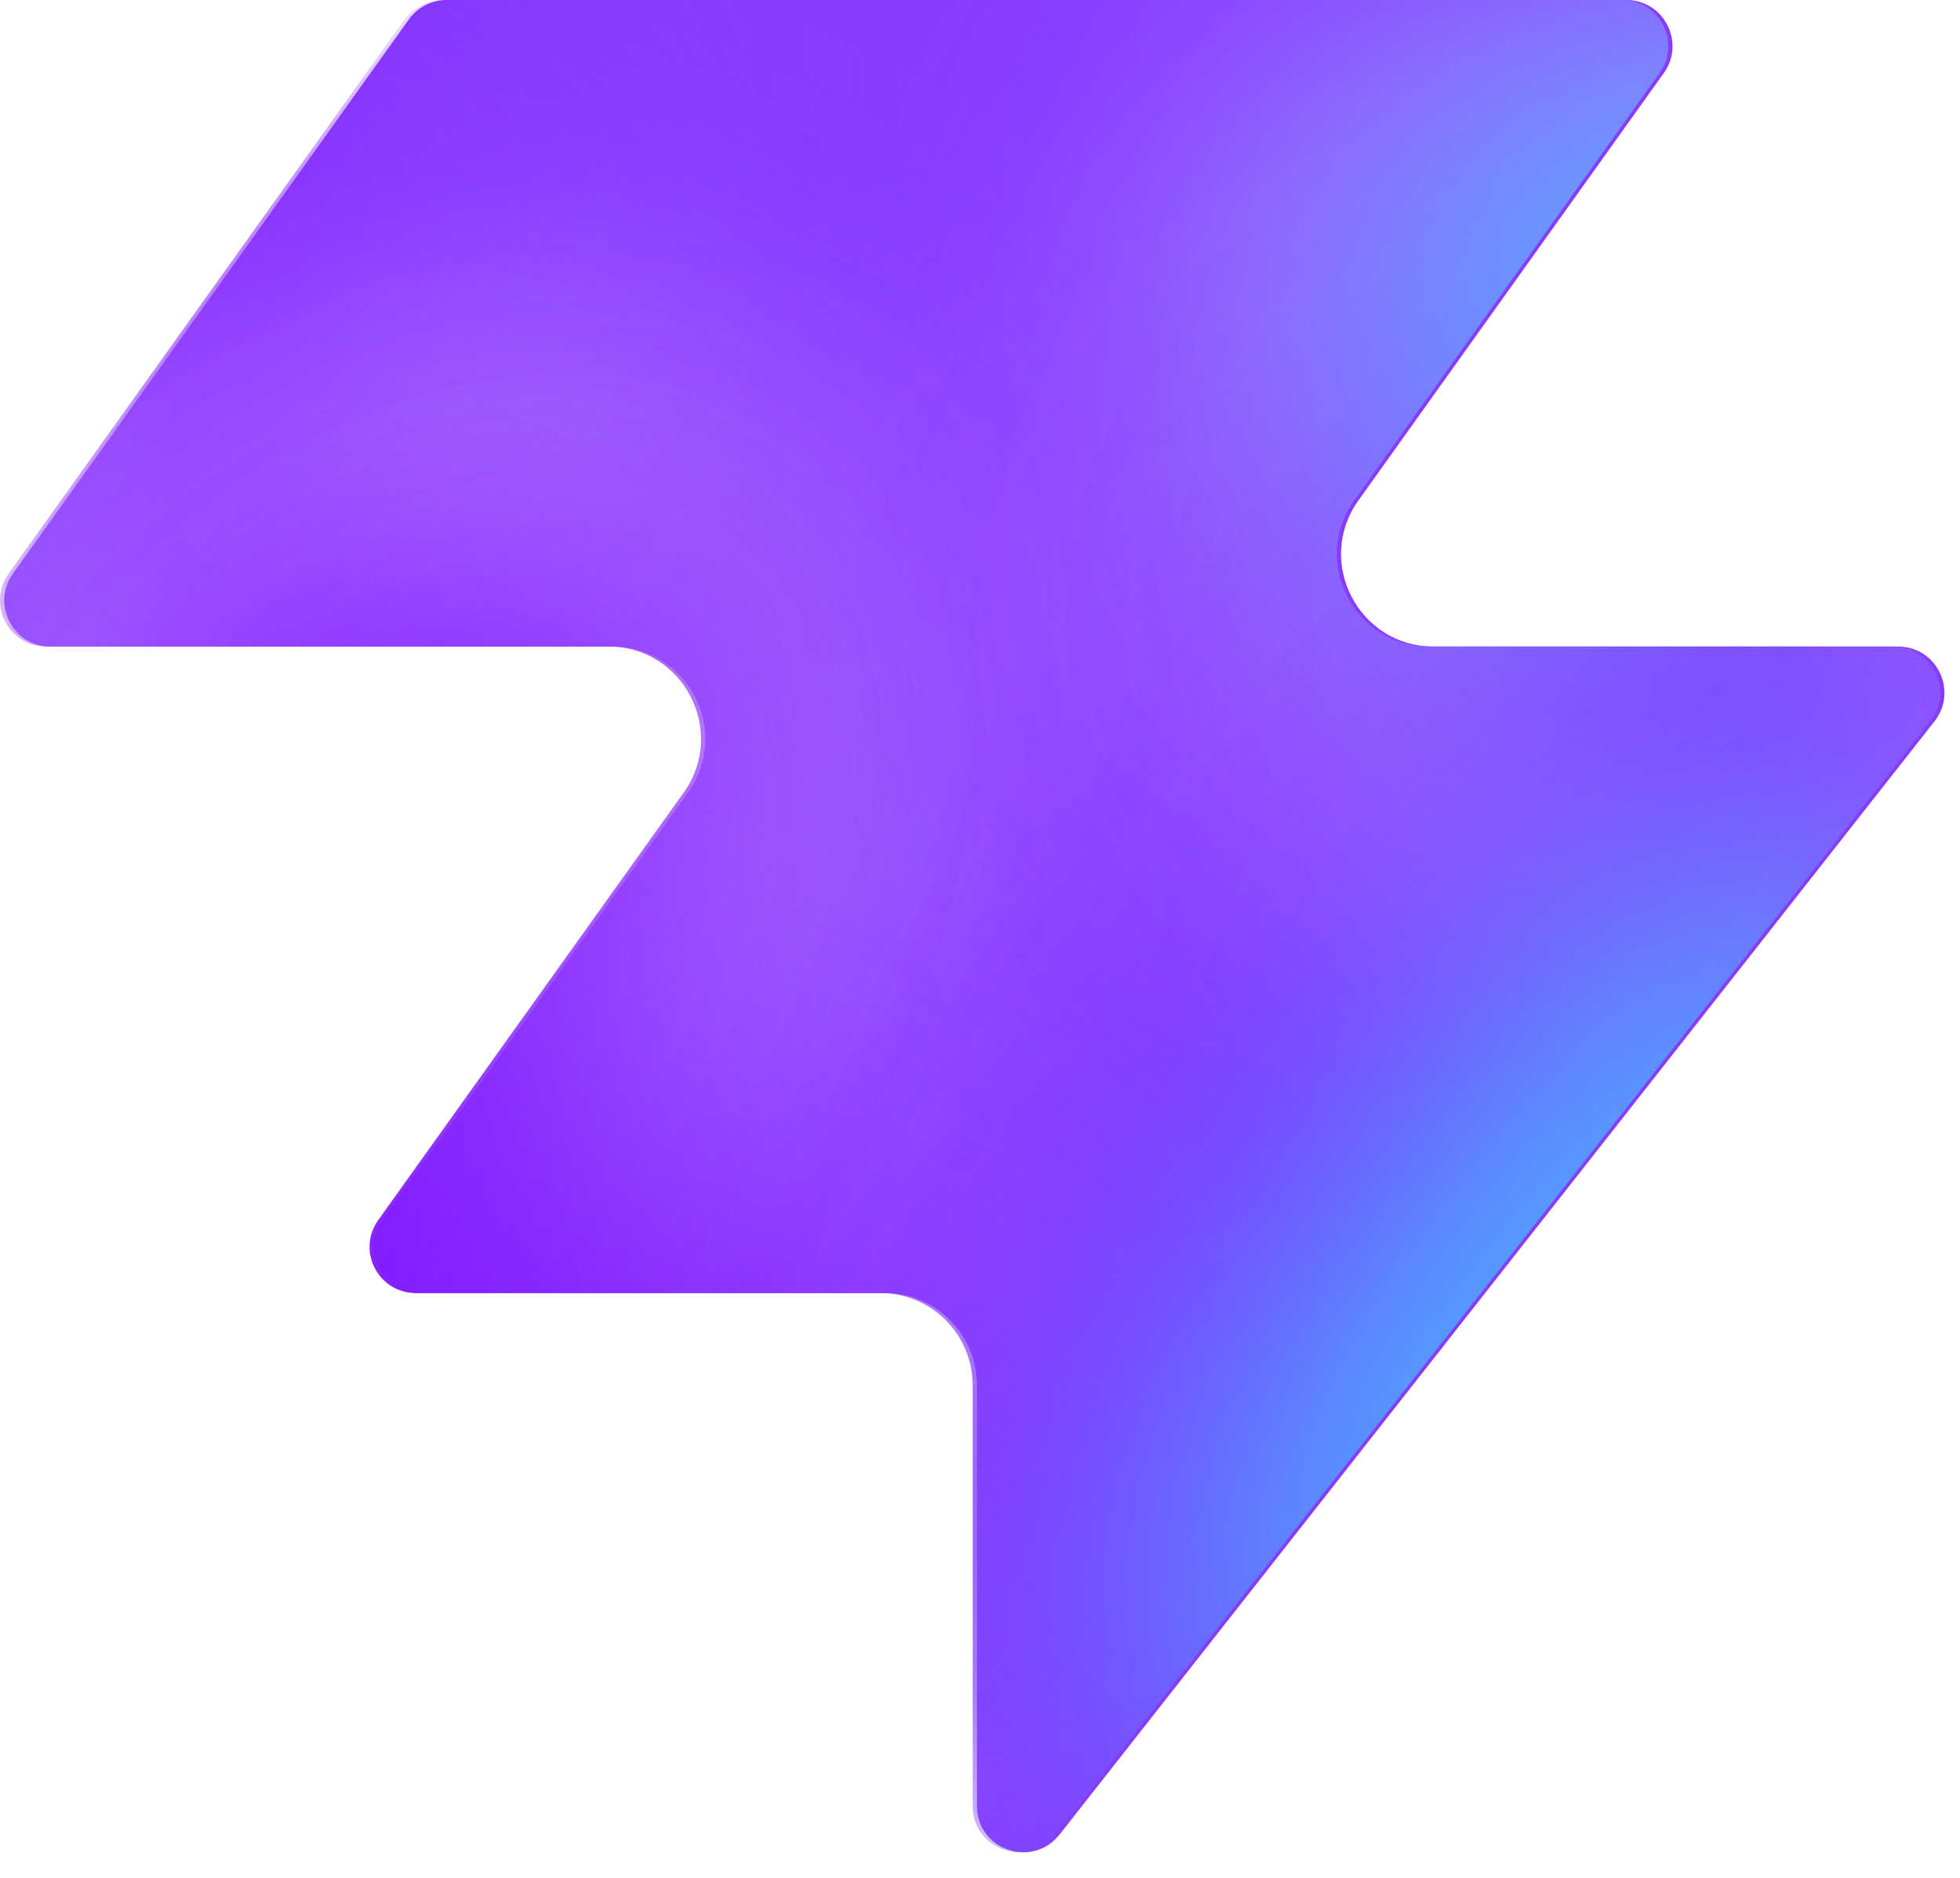
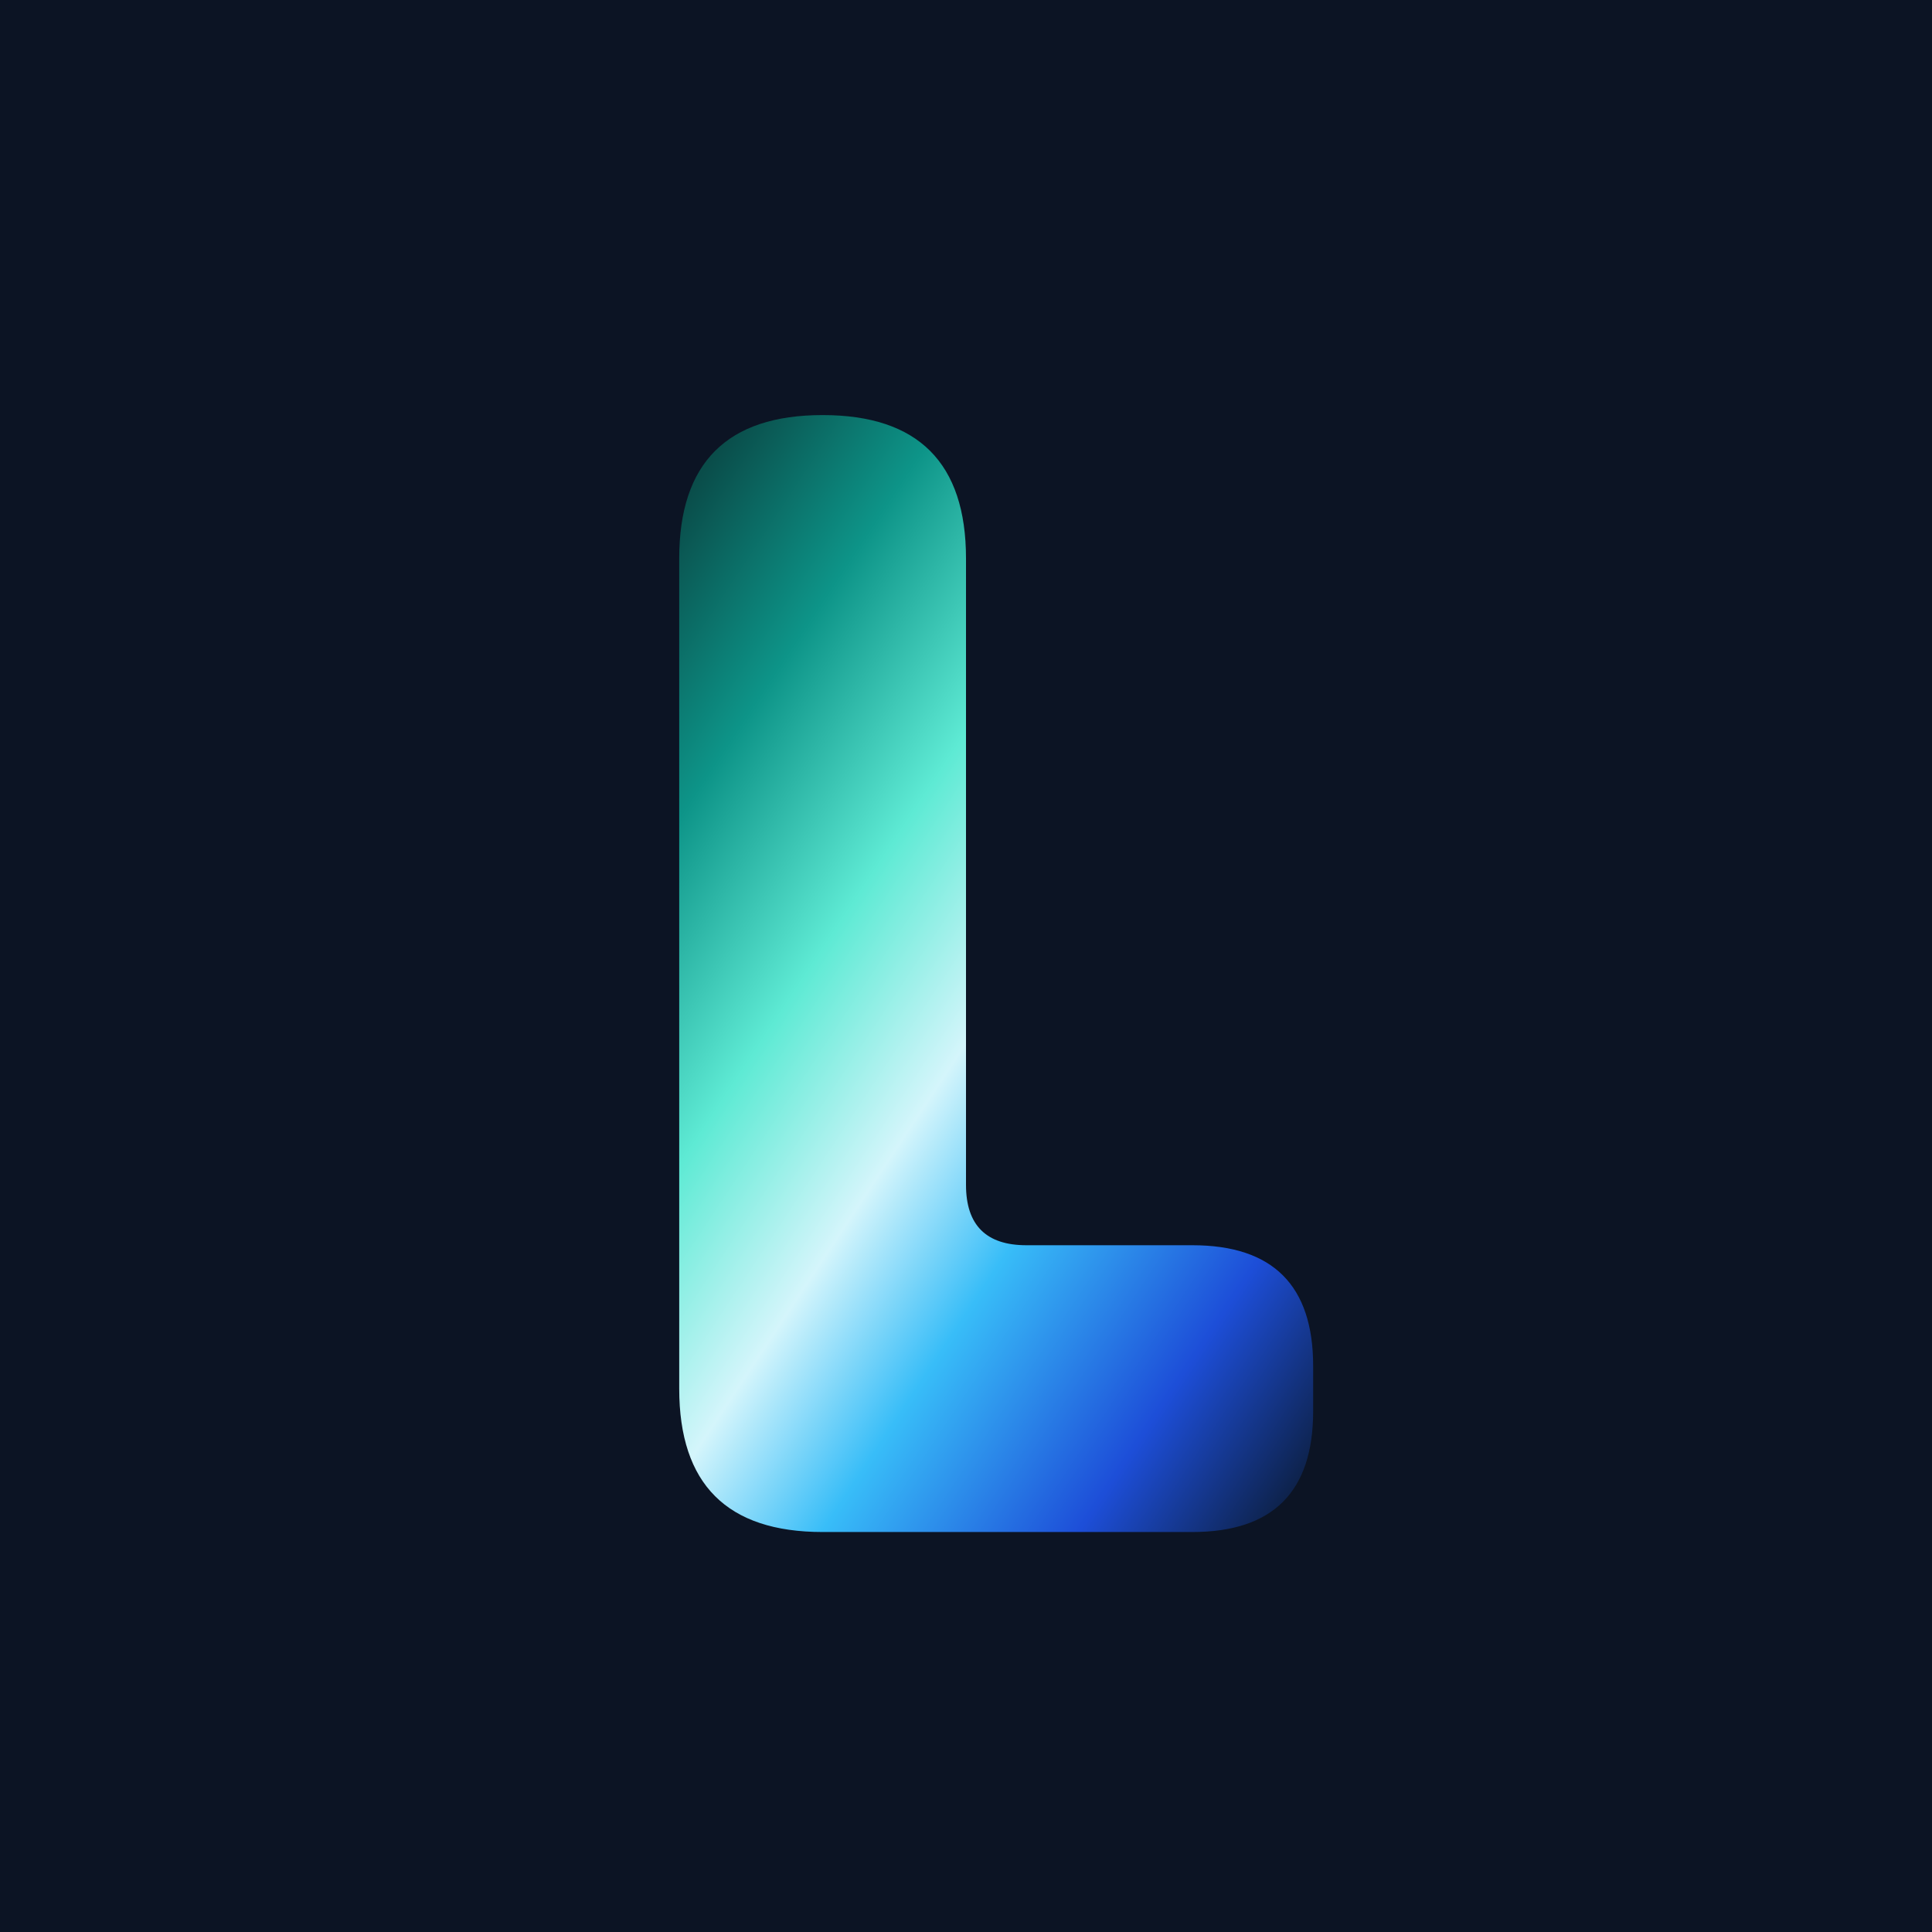
- <svg xmlns="http://www.w3.org/2000/svg" width="48" height="46" fill="none" viewBox="0 0 48 46">
-   <path fill="#863bff" d="M25.946 44.938c-.664.845-2.021.375-2.021-.698V33.937a2.26 2.26 0 0 0-2.262-2.262H10.287c-.92 0-1.456-1.04-.92-1.788l7.48-10.471c1.07-1.497 0-3.578-1.842-3.578H1.237c-.92 0-1.456-1.04-.92-1.788L10.013.474c.214-.297.556-.474.92-.474h28.894c.92 0 1.456 1.04.92 1.788l-7.48 10.471c-1.07 1.498 0 3.579 1.842 3.579h11.377c.943 0 1.473 1.088.89 1.83L25.947 44.94z" style="fill:#863bff;fill:color(display-p3 .525 .23 1);fill-opacity:1" />
-   <mask id="a" width="48" height="46" x="0" y="0" maskUnits="userSpaceOnUse" style="mask-type:alpha">
-     <path fill="#000" d="M25.842 44.938c-.664.844-2.021.375-2.021-.698V33.937a2.26 2.26 0 0 0-2.262-2.262H10.183c-.92 0-1.456-1.04-.92-1.788l7.48-10.471c1.07-1.498 0-3.579-1.842-3.579H1.133c-.92 0-1.456-1.04-.92-1.787L9.91.473c.214-.297.556-.474.92-.474h28.894c.92 0 1.456 1.04.92 1.788l-7.48 10.471c-1.07 1.498 0 3.578 1.842 3.578h11.377c.943 0 1.473 1.088.89 1.832L25.843 44.94z" style="fill:#000;fill-opacity:1" />
-   </mask>
-   <g mask="url(#a)">
-     <g filter="url(#b)">
-       <ellipse cx="5.508" cy="14.704" fill="#ede6ff" rx="5.508" ry="14.704" style="fill:#ede6ff;fill:color(display-p3 .927 .903 1);fill-opacity:1" transform="matrix(.00324 1 1 -.00324 -4.47 31.516)" />
-     </g>
-     <g filter="url(#c)">
-       <ellipse cx="10.399" cy="29.851" fill="#ede6ff" rx="10.399" ry="29.851" style="fill:#ede6ff;fill:color(display-p3 .927 .903 1);fill-opacity:1" transform="matrix(.00324 1 1 -.00324 -39.328 7.883)" />
-     </g>
-     <g filter="url(#d)">
-       <ellipse cx="5.508" cy="30.487" fill="#7e14ff" rx="5.508" ry="30.487" style="fill:#7e14ff;fill:color(display-p3 .492 .077 1);fill-opacity:1" transform="rotate(89.814 -25.913 -14.639)scale(1 -1)" />
-     </g>
-     <g filter="url(#e)">
-       <ellipse cx="5.508" cy="30.599" fill="#7e14ff" rx="5.508" ry="30.599" style="fill:#7e14ff;fill:color(display-p3 .492 .077 1);fill-opacity:1" transform="rotate(89.814 -32.644 -3.334)scale(1 -1)" />
-     </g>
-     <g filter="url(#f)">
-       <ellipse cx="5.508" cy="30.599" fill="#7e14ff" rx="5.508" ry="30.599" style="fill:#7e14ff;fill:color(display-p3 .492 .077 1);fill-opacity:1" transform="matrix(.00324 1 1 -.00324 -34.34 30.47)" />
-     </g>
-     <g filter="url(#g)">
-       <ellipse cx="14.072" cy="22.078" fill="#ede6ff" rx="14.072" ry="22.078" style="fill:#ede6ff;fill:color(display-p3 .927 .903 1);fill-opacity:1" transform="rotate(93.35 24.506 48.493)scale(-1 1)" />
-     </g>
-     <g filter="url(#h)">
-       <ellipse cx="3.47" cy="21.501" fill="#7e14ff" rx="3.47" ry="21.501" style="fill:#7e14ff;fill:color(display-p3 .492 .077 1);fill-opacity:1" transform="rotate(89.009 28.708 47.59)scale(-1 1)" />
-     </g>
-     <g filter="url(#i)">
-       <ellipse cx="3.47" cy="21.501" fill="#7e14ff" rx="3.47" ry="21.501" style="fill:#7e14ff;fill:color(display-p3 .492 .077 1);fill-opacity:1" transform="rotate(89.009 28.708 47.59)scale(-1 1)" />
-     </g>
-     <g filter="url(#j)">
-       <ellipse cx=".387" cy="8.972" fill="#7e14ff" rx="4.407" ry="29.108" style="fill:#7e14ff;fill:color(display-p3 .492 .077 1);fill-opacity:1" transform="rotate(39.51 .387 8.972)" />
-     </g>
-     <g filter="url(#k)">
-       <ellipse cx="47.523" cy="-6.092" fill="#7e14ff" rx="4.407" ry="29.108" style="fill:#7e14ff;fill:color(display-p3 .492 .077 1);fill-opacity:1" transform="rotate(37.892 47.523 -6.092)" />
-     </g>
-     <g filter="url(#l)">
-       <ellipse cx="41.412" cy="6.333" fill="#47bfff" rx="5.971" ry="9.665" style="fill:#47bfff;fill:color(display-p3 .28 .748 1);fill-opacity:1" transform="rotate(37.892 41.412 6.333)" />
-     </g>
-     <g filter="url(#m)">
-       <ellipse cx="-1.879" cy="38.332" fill="#7e14ff" rx="4.407" ry="29.108" style="fill:#7e14ff;fill:color(display-p3 .492 .077 1);fill-opacity:1" transform="rotate(37.892 -1.88 38.332)" />
-     </g>
-     <g filter="url(#n)">
-       <ellipse cx="-1.879" cy="38.332" fill="#7e14ff" rx="4.407" ry="29.108" style="fill:#7e14ff;fill:color(display-p3 .492 .077 1);fill-opacity:1" transform="rotate(37.892 -1.88 38.332)" />
-     </g>
-     <g filter="url(#o)">
-       <ellipse cx="35.651" cy="29.907" fill="#7e14ff" rx="4.407" ry="29.108" style="fill:#7e14ff;fill:color(display-p3 .492 .077 1);fill-opacity:1" transform="rotate(37.892 35.651 29.907)" />
-     </g>
-     <g filter="url(#p)">
-       <ellipse cx="38.418" cy="32.4" fill="#47bfff" rx="5.971" ry="15.297" style="fill:#47bfff;fill:color(display-p3 .28 .748 1);fill-opacity:1" transform="rotate(37.892 38.418 32.4)" />
-     </g>
-   </g>
+ <svg xmlns="http://www.w3.org/2000/svg" viewBox="0 0 512 512">
  <defs>
-     <filter id="b" width="60.045" height="41.654" x="-19.77" y="16.149" color-interpolation-filters="sRGB" filterUnits="userSpaceOnUse">
-       <feFlood flood-opacity="0" result="BackgroundImageFix" />
-       <feBlend in="SourceGraphic" in2="BackgroundImageFix" result="shape" />
-       <feGaussianBlur result="effect1_foregroundBlur_2002_17158" stdDeviation="7.659" />
-     </filter>
-     <filter id="c" width="90.34" height="51.437" x="-54.613" y="-7.533" color-interpolation-filters="sRGB" filterUnits="userSpaceOnUse">
-       <feFlood flood-opacity="0" result="BackgroundImageFix" />
-       <feBlend in="SourceGraphic" in2="BackgroundImageFix" result="shape" />
-       <feGaussianBlur result="effect1_foregroundBlur_2002_17158" stdDeviation="7.659" />
-     </filter>
-     <filter id="d" width="79.355" height="29.4" x="-49.64" y="2.03" color-interpolation-filters="sRGB" filterUnits="userSpaceOnUse">
-       <feFlood flood-opacity="0" result="BackgroundImageFix" />
-       <feBlend in="SourceGraphic" in2="BackgroundImageFix" result="shape" />
-       <feGaussianBlur result="effect1_foregroundBlur_2002_17158" stdDeviation="4.596" />
-     </filter>
-     <filter id="e" width="79.579" height="29.4" x="-45.045" y="20.029" color-interpolation-filters="sRGB" filterUnits="userSpaceOnUse">
-       <feFlood flood-opacity="0" result="BackgroundImageFix" />
-       <feBlend in="SourceGraphic" in2="BackgroundImageFix" result="shape" />
-       <feGaussianBlur result="effect1_foregroundBlur_2002_17158" stdDeviation="4.596" />
-     </filter>
-     <filter id="f" width="79.579" height="29.4" x="-43.513" y="21.178" color-interpolation-filters="sRGB" filterUnits="userSpaceOnUse">
-       <feFlood flood-opacity="0" result="BackgroundImageFix" />
-       <feBlend in="SourceGraphic" in2="BackgroundImageFix" result="shape" />
-       <feGaussianBlur result="effect1_foregroundBlur_2002_17158" stdDeviation="4.596" />
-     </filter>
-     <filter id="g" width="74.749" height="58.852" x="15.756" y="-17.901" color-interpolation-filters="sRGB" filterUnits="userSpaceOnUse">
-       <feFlood flood-opacity="0" result="BackgroundImageFix" />
-       <feBlend in="SourceGraphic" in2="BackgroundImageFix" result="shape" />
-       <feGaussianBlur result="effect1_foregroundBlur_2002_17158" stdDeviation="7.659" />
-     </filter>
-     <filter id="h" width="61.377" height="25.362" x="23.548" y="2.284" color-interpolation-filters="sRGB" filterUnits="userSpaceOnUse">
-       <feFlood flood-opacity="0" result="BackgroundImageFix" />
-       <feBlend in="SourceGraphic" in2="BackgroundImageFix" result="shape" />
-       <feGaussianBlur result="effect1_foregroundBlur_2002_17158" stdDeviation="4.596" />
-     </filter>
-     <filter id="i" width="61.377" height="25.362" x="23.548" y="2.284" color-interpolation-filters="sRGB" filterUnits="userSpaceOnUse">
-       <feFlood flood-opacity="0" result="BackgroundImageFix" />
-       <feBlend in="SourceGraphic" in2="BackgroundImageFix" result="shape" />
-       <feGaussianBlur result="effect1_foregroundBlur_2002_17158" stdDeviation="4.596" />
-     </filter>
-     <filter id="j" width="56.045" height="63.649" x="-27.636" y="-22.853" color-interpolation-filters="sRGB" filterUnits="userSpaceOnUse">
-       <feFlood flood-opacity="0" result="BackgroundImageFix" />
-       <feBlend in="SourceGraphic" in2="BackgroundImageFix" result="shape" />
-       <feGaussianBlur result="effect1_foregroundBlur_2002_17158" stdDeviation="4.596" />
-     </filter>
-     <filter id="k" width="54.814" height="64.646" x="20.116" y="-38.415" color-interpolation-filters="sRGB" filterUnits="userSpaceOnUse">
-       <feFlood flood-opacity="0" result="BackgroundImageFix" />
-       <feBlend in="SourceGraphic" in2="BackgroundImageFix" result="shape" />
-       <feGaussianBlur result="effect1_foregroundBlur_2002_17158" stdDeviation="4.596" />
-     </filter>
-     <filter id="l" width="33.541" height="35.313" x="24.641" y="-11.323" color-interpolation-filters="sRGB" filterUnits="userSpaceOnUse">
-       <feFlood flood-opacity="0" result="BackgroundImageFix" />
-       <feBlend in="SourceGraphic" in2="BackgroundImageFix" result="shape" />
-       <feGaussianBlur result="effect1_foregroundBlur_2002_17158" stdDeviation="4.596" />
-     </filter>
-     <filter id="m" width="54.814" height="64.646" x="-29.286" y="6.009" color-interpolation-filters="sRGB" filterUnits="userSpaceOnUse">
-       <feFlood flood-opacity="0" result="BackgroundImageFix" />
-       <feBlend in="SourceGraphic" in2="BackgroundImageFix" result="shape" />
-       <feGaussianBlur result="effect1_foregroundBlur_2002_17158" stdDeviation="4.596" />
-     </filter>
-     <filter id="n" width="54.814" height="64.646" x="-29.286" y="6.009" color-interpolation-filters="sRGB" filterUnits="userSpaceOnUse">
-       <feFlood flood-opacity="0" result="BackgroundImageFix" />
-       <feBlend in="SourceGraphic" in2="BackgroundImageFix" result="shape" />
-       <feGaussianBlur result="effect1_foregroundBlur_2002_17158" stdDeviation="4.596" />
-     </filter>
-     <filter id="o" width="54.814" height="64.646" x="8.244" y="-2.416" color-interpolation-filters="sRGB" filterUnits="userSpaceOnUse">
-       <feFlood flood-opacity="0" result="BackgroundImageFix" />
-       <feBlend in="SourceGraphic" in2="BackgroundImageFix" result="shape" />
-       <feGaussianBlur result="effect1_foregroundBlur_2002_17158" stdDeviation="4.596" />
-     </filter>
-     <filter id="p" width="39.409" height="43.623" x="18.713" y="10.588" color-interpolation-filters="sRGB" filterUnits="userSpaceOnUse">
-       <feFlood flood-opacity="0" result="BackgroundImageFix" />
-       <feBlend in="SourceGraphic" in2="BackgroundImageFix" result="shape" />
-       <feGaussianBlur result="effect1_foregroundBlur_2002_17158" stdDeviation="4.596" />
-     </filter>
+     <linearGradient id="metal" x1="10%" y1="0%" x2="95%" y2="100%">
+       <stop offset="0%" stop-color="#0a4d4a" />
+       <stop offset="16%" stop-color="#0d9488" />
+       <stop offset="34%" stop-color="#5eead4" />
+       <stop offset="50%" stop-color="#d4f5fb" />
+       <stop offset="64%" stop-color="#38bdf8" />
+       <stop offset="84%" stop-color="#1d4ed8" />
+       <stop offset="100%" stop-color="#0c1e3d" />
+     </linearGradient>
  </defs>
+   <rect width="512" height="512" fill="#0c1424" />
+   <path d="M 180.00,368.00 L 180.00,148.00 Q 180.00,110.00 218.00,110.00 L 218.00,110.00 Q 256.00,110.00 256.00,148.00 L 256.00,314.00 Q 256.00,330.00 272.00,330.00 L 316.00,330.00 Q 348.00,330.00 348.00,362.00 L 348.00,374.00 Q 348.00,406.00 316.00,406.00 L 218.00,406.00 Q 180.00,406.00 180.00,368.00 Z" fill="url(#metal)" />
</svg>
